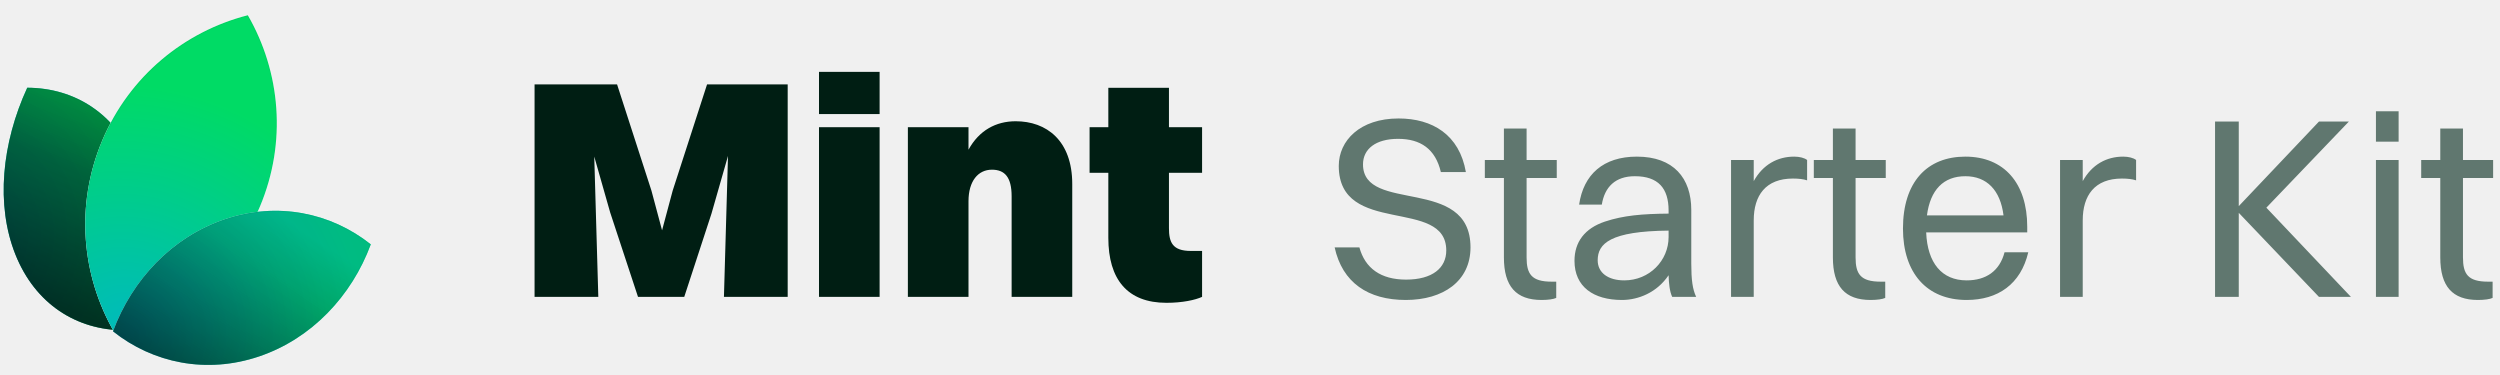
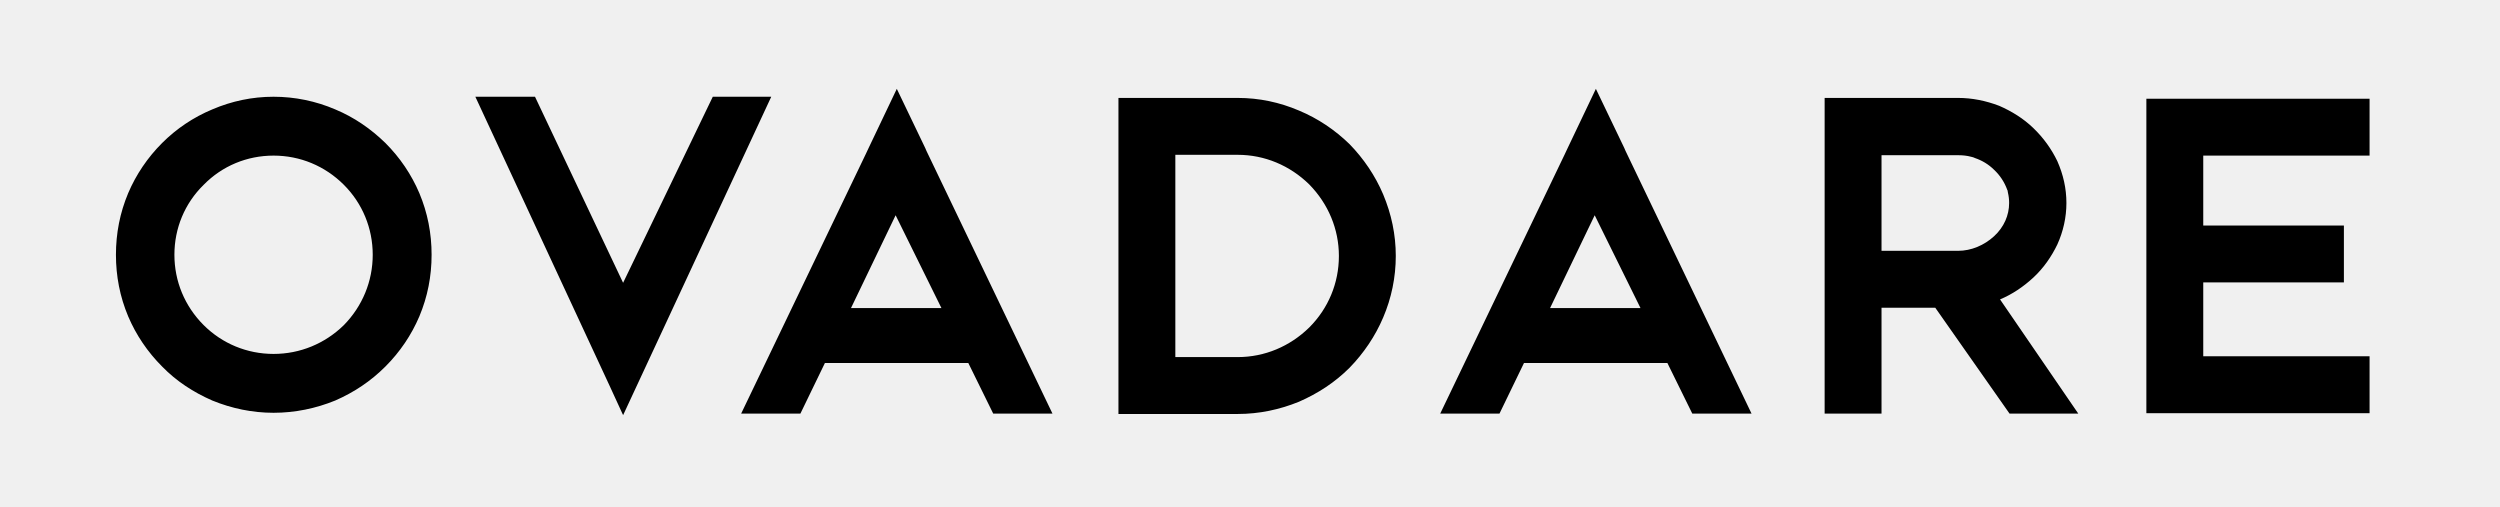
- <svg xmlns="http://www.w3.org/2000/svg" width="160" height="24" viewBox="0 0 160 24" fill="none">
-   <path d="M7.953 21.139C4.896 21.13 2.255 19.458 0.987 16.29C-0.28 13.121 0.109 9.163 1.744 5.615C4.801 5.624 7.442 7.296 8.71 10.465C9.977 13.633 9.588 17.591 7.953 21.139Z" fill="white" />
-   <path d="M7.953 21.139C4.896 21.13 2.255 19.458 0.987 16.29C-0.28 13.121 0.109 9.163 1.744 5.615C4.801 5.624 7.442 7.296 8.71 10.465C9.977 13.633 9.588 17.591 7.953 21.139Z" fill="url(#paint0_radial_115_86)" />
-   <path d="M7.953 21.139C4.896 21.13 2.255 19.458 0.987 16.29C-0.28 13.121 0.109 9.163 1.744 5.615C4.801 5.624 7.442 7.296 8.71 10.465C9.977 13.633 9.588 17.591 7.953 21.139Z" fill="black" fill-opacity="0.5" style="mix-blend-mode:hard-light" />
-   <path d="M7.953 21.139C4.896 21.13 2.255 19.458 0.987 16.29C-0.28 13.121 0.109 9.163 1.744 5.615C4.801 5.624 7.442 7.296 8.71 10.465C9.977 13.633 9.588 17.591 7.953 21.139Z" fill="url(#paint1_linear_115_86)" fill-opacity="0.5" style="mix-blend-mode:hard-light" />
-   <path d="M7.935 21.111C4.897 21.096 2.274 19.431 1.013 16.279C-0.248 13.124 0.136 9.182 1.762 5.643C4.8 5.659 7.423 7.324 8.684 10.476C9.945 13.63 9.561 17.572 7.935 21.111Z" stroke="url(#paint2_linear_115_86)" stroke-opacity="0.05" stroke-width="0.056" />
-   <path d="M7.31 21.257C11.354 20.221 14.884 17.375 16.628 13.236C18.373 9.097 17.945 4.587 15.86 0.976C11.816 2.012 8.287 4.858 6.542 8.998C4.797 13.137 5.225 17.646 7.31 21.257Z" fill="white" />
-   <path d="M7.31 21.257C11.354 20.221 14.884 17.375 16.628 13.236C18.373 9.097 17.945 4.587 15.86 0.976C11.816 2.012 8.287 4.858 6.542 8.998C4.797 13.137 5.225 17.646 7.31 21.257Z" fill="url(#paint3_radial_115_86)" />
-   <path d="M16.602 13.225C14.864 17.349 11.351 20.187 7.324 21.225C5.253 17.624 4.829 13.132 6.568 9.009C8.306 4.885 11.819 2.047 15.846 1.009C17.918 4.61 18.341 9.101 16.602 13.225Z" stroke="url(#paint4_linear_115_86)" stroke-opacity="0.05" stroke-width="0.056" />
-   <path d="M7.234 21.207C9.789 23.237 13.21 23.951 16.577 22.814C19.944 21.677 22.506 18.945 23.73 15.638C21.175 13.608 17.754 12.894 14.387 14.031C11.02 15.168 8.458 17.901 7.234 21.207Z" fill="white" />
-   <path d="M7.234 21.207C9.789 23.237 13.21 23.951 16.577 22.814C19.944 21.677 22.506 18.945 23.73 15.638C21.175 13.608 17.754 12.894 14.387 14.031C11.02 15.168 8.458 17.901 7.234 21.207Z" fill="url(#paint5_radial_115_86)" />
-   <path d="M7.234 21.207C9.789 23.237 13.21 23.951 16.577 22.814C19.944 21.677 22.506 18.945 23.73 15.638C21.175 13.608 17.754 12.894 14.387 14.031C11.02 15.168 8.458 17.901 7.234 21.207Z" fill="black" fill-opacity="0.2" style="mix-blend-mode:hard-light" />
-   <path d="M7.234 21.207C9.789 23.237 13.21 23.951 16.577 22.814C19.944 21.677 22.506 18.945 23.73 15.638C21.175 13.608 17.754 12.894 14.387 14.031C11.02 15.168 8.458 17.901 7.234 21.207Z" fill="url(#paint6_linear_115_86)" fill-opacity="0.5" style="mix-blend-mode:hard-light" />
-   <path d="M16.568 22.787C13.218 23.918 9.814 23.212 7.267 21.198C8.492 17.907 11.044 15.189 14.396 14.058C17.747 12.927 21.15 13.633 23.697 15.648C22.472 18.938 19.92 21.656 16.568 22.787Z" stroke="url(#paint7_linear_115_86)" stroke-opacity="0.05" stroke-width="0.056" />
-   <path d="M34.212 19V5.4H39.492L41.692 12.2L42.372 14.74L43.052 12.2L45.252 5.4H50.412V19H46.332L46.592 9.98L45.532 13.68L43.792 19H40.832L39.052 13.6L38.032 10.02L38.292 19H34.212ZM52.416 7.3V4.6H56.295V7.3H52.416ZM52.416 19V8.14H56.295V19H52.416ZM58.104 19V8.14H61.984V9.58C62.664 8.34 63.744 7.76 65.004 7.76C66.964 7.76 68.624 8.98 68.624 11.78V19H64.744V12.56C64.744 11.34 64.304 10.86 63.484 10.86C62.604 10.86 61.984 11.58 61.984 12.88V19H58.104ZM70.933 15.22V11.06H69.733V8.14H70.933V5.62H74.813V8.14H76.933V11.06H74.813V14.6C74.813 15.5 75.033 16.06 76.213 16.06H76.933V19C76.493 19.2 75.673 19.38 74.653 19.38C72.153 19.38 70.933 17.88 70.933 15.22Z" fill="#001E13" />
-   <path d="M87.232 10.519C87.232 13.687 94.112 11.229 94.112 15.832C94.112 17.994 92.364 19.198 89.971 19.198C87.562 19.198 85.912 18.093 85.417 15.832H87.001C87.364 17.169 88.371 17.895 89.987 17.895C91.671 17.895 92.561 17.152 92.561 16.03C92.561 12.598 85.681 15.155 85.681 10.618C85.681 9.001 87.034 7.582 89.509 7.582C91.671 7.582 93.403 8.621 93.816 11.014H92.215C91.868 9.529 90.912 8.886 89.476 8.886C88.057 8.886 87.232 9.529 87.232 10.519ZM96.25 16.476V11.393H95.029V10.239H96.25V8.226H97.702V10.239H99.632V11.393H97.702V16.476C97.702 17.532 98.015 18.026 99.302 18.026H99.599V19.066C99.434 19.148 99.071 19.198 98.659 19.198C97.025 19.198 96.25 18.323 96.25 16.476ZM102.516 13.093H101.064C101.345 11.162 102.615 10.024 104.76 10.024C107.103 10.024 108.242 11.393 108.242 13.44V16.888C108.242 17.895 108.324 18.521 108.555 19H107.021C106.856 18.654 106.806 18.142 106.79 17.614C106.047 18.72 104.859 19.198 103.803 19.198C101.988 19.198 100.767 18.357 100.767 16.69C100.767 15.486 101.427 14.611 102.714 14.182C103.902 13.786 105.107 13.687 106.79 13.671V13.473C106.79 12.053 106.13 11.278 104.628 11.278C103.374 11.278 102.698 11.971 102.516 13.093ZM102.252 16.657C102.252 17.465 102.929 17.944 103.952 17.944C105.569 17.944 106.79 16.674 106.79 15.172V14.759C103.061 14.793 102.252 15.585 102.252 16.657ZM110.787 19V10.239H112.239V11.591C112.833 10.519 113.774 10.024 114.83 10.024C115.176 10.024 115.49 10.107 115.655 10.239V11.542C115.407 11.46 115.094 11.427 114.747 11.427C112.998 11.427 112.239 12.515 112.239 14.1V19H110.787ZM117.305 16.476V11.393H116.084V10.239H117.305V8.226H118.757V10.239H120.688V11.393H118.757V16.476C118.757 17.532 119.071 18.026 120.358 18.026H120.655V19.066C120.49 19.148 120.127 19.198 119.714 19.198C118.081 19.198 117.305 18.323 117.305 16.476ZM129.809 16.145C129.33 18.192 127.862 19.198 125.865 19.198C123.324 19.198 121.79 17.482 121.79 14.627C121.79 11.658 123.324 10.024 125.783 10.024C128.258 10.024 129.743 11.723 129.743 14.512V14.875H123.275C123.357 16.838 124.281 17.944 125.865 17.944C127.103 17.944 127.977 17.35 128.291 16.145H129.809ZM125.783 11.278C124.38 11.278 123.539 12.152 123.324 13.786H128.225C128.027 12.169 127.152 11.278 125.783 11.278ZM131.843 19V10.239H133.295V11.591C133.889 10.519 134.829 10.024 135.885 10.024C136.232 10.024 136.545 10.107 136.71 10.239V11.542C136.463 11.46 136.149 11.427 135.803 11.427C134.054 11.427 133.295 12.515 133.295 14.1V19H131.843ZM141.763 19V7.78H143.281V13.192L148.413 7.78H150.327L145.047 13.291L150.459 19H148.413L143.281 13.621V19H141.763ZM152.06 9.067V7.12H153.512V9.067H152.06ZM152.06 19V10.239H153.512V19H152.06ZM156.178 16.476V11.393H154.957V10.239H156.178V8.226H157.63V10.239H159.56V11.393H157.63V16.476C157.63 17.532 157.943 18.026 159.23 18.026H159.527V19.066C159.362 19.148 158.999 19.198 158.587 19.198C156.953 19.198 156.178 18.323 156.178 16.476Z" fill="#002719" fill-opacity="0.6" />
+ <svg xmlns="http://www.w3.org/2000/svg" width="405" height="82" viewBox="0 0 405 82" fill="none">
+   <g clip-path="url(#clip0_0_3)">
+     <path d="M34.398 64.888C37.534 66.168 40.862 66.872 44.318 66.872C47.774 66.872 51.166 66.168 54.302 64.888C57.374 63.544 60.062 61.752 62.43 59.384C64.798 57.016 66.654 54.264 67.934 51.256C69.278 48.056 69.918 44.728 69.918 41.272C69.918 37.816 69.278 34.488 67.934 31.288C66.654 28.28 64.798 25.528 62.43 23.16C60.062 20.856 57.374 19 54.302 17.72C51.166 16.376 47.774 15.672 44.318 15.672C40.862 15.672 37.534 16.376 34.398 17.72C31.326 19 28.574 20.856 26.27 23.16C23.902 25.528 22.046 28.28 20.766 31.288C19.422 34.488 18.782 37.816 18.782 41.272C18.782 44.728 19.422 48.056 20.766 51.256C22.046 54.264 23.902 57.016 26.27 59.384C28.574 61.752 31.326 63.544 34.398 64.888ZM32.99 29.944C35.998 26.872 40.03 25.208 44.318 25.208C48.606 25.208 52.638 26.872 55.71 29.944C58.718 32.952 60.382 36.984 60.382 41.272C60.382 45.56 58.718 49.592 55.71 52.664C52.638 55.672 48.606 57.336 44.318 57.336C40.03 57.336 35.998 55.672 32.99 52.664C29.918 49.592 28.254 45.56 28.254 41.272C28.254 36.984 29.918 32.952 32.99 29.944ZM100.943 67.256L124.943 15.672H115.471L100.943 45.816L86.671 15.672H77.007L98.766 62.52L100.943 67.256ZM133.635 58.808H156.867L160.899 67H170.499L150.083 24.44L149.891 23.992L145.283 14.392L140.739 23.928L140.227 25.016L120.067 67H129.667L133.635 58.808ZM145.091 34.872L152.515 49.912H137.859L145.091 34.872ZM190.405 67.064H200.517C203.973 67.064 207.301 66.36 210.437 65.08C213.509 63.736 216.261 61.944 218.629 59.576C220.933 57.208 222.789 54.456 224.069 51.448C225.413 48.312 226.117 44.92 226.117 41.464C226.117 38.008 225.413 34.68 224.069 31.48C222.789 28.472 220.933 25.72 218.629 23.352C216.261 21.048 213.509 19.192 210.437 17.912C207.301 16.568 203.973 15.864 200.517 15.864H190.405H181.189V67.064H190.405ZM190.405 25.08H200.517C204.869 25.08 208.965 26.808 212.101 29.88C215.173 33.016 216.901 37.112 216.901 41.464C216.901 45.88 215.173 49.976 212.101 53.048C208.965 56.12 204.869 57.848 200.517 57.848H190.405V25.08ZM246.885 58.808H270.117L274.149 67H283.749L263.333 24.44L263.141 23.992L258.533 14.392L253.989 23.928L253.477 25.016L233.317 67H242.917L246.885 58.808ZM258.341 34.872L265.765 49.912H251.109L258.341 34.872ZM329.383 20.728C327.783 19.192 325.927 18.04 323.879 17.144C321.703 16.312 319.463 15.864 317.223 15.864H295.591V67H304.807V49.848H313.511L325.543 67H336.679L324.007 48.504C325.991 47.672 327.783 46.456 329.383 44.984C331.047 43.448 332.327 41.592 333.287 39.608C334.247 37.496 334.759 35.192 334.759 32.888C334.759 30.52 334.247 28.28 333.287 26.104C332.327 24.12 331.047 22.328 329.383 20.728ZM323.047 38.264C321.447 39.736 319.335 40.632 317.223 40.632H304.807V25.144H317.223C317.927 25.144 318.631 25.208 319.335 25.4C319.527 25.464 319.655 25.464 319.783 25.528C319.847 25.528 319.847 25.592 319.911 25.592C321.062 25.976 322.151 26.616 323.047 27.512C324.007 28.408 324.711 29.496 325.159 30.712C325.159 30.712 325.159 30.776 325.222 30.84C325.222 30.968 325.287 31.096 325.287 31.224C325.415 31.736 325.479 32.312 325.479 32.888C325.479 34.872 324.647 36.792 323.047 38.264ZM356.927 66.936H383.871V57.72H356.927V45.752H379.711V36.536H356.927V25.208H383.871V15.992H356.927H347.711V66.936H356.927Z" fill="black" />
+   </g>
  <defs>
-     <radialGradient id="paint0_radial_115_86" cx="0" cy="0" r="1" gradientUnits="userSpaceOnUse" gradientTransform="translate(-3.00503 15.023) rotate(-10.029) scale(17.9572 17.784)">
-       <stop stop-color="#00B0BB" />
-       <stop offset="1" stop-color="#00DB65" />
-     </radialGradient>
-     <linearGradient id="paint1_linear_115_86" x1="7.39" y1="4.813" x2="1.63" y2="18.689" gradientUnits="userSpaceOnUse">
-       <stop stop-color="#18E299" />
-       <stop offset="1" />
-     </linearGradient>
-     <linearGradient id="paint2_linear_115_86" x1="7.948" y1="8.016" x2="1.761" y2="18.746" gradientUnits="userSpaceOnUse">
-       <stop />
-       <stop offset="1" stop-opacity="0" />
-     </linearGradient>
-     <radialGradient id="paint3_radial_115_86" cx="0" cy="0" r="1" gradientUnits="userSpaceOnUse" gradientTransform="translate(8.11404 20.8822) rotate(-75.7542) scale(21.6246 23.7772)">
-       <stop stop-color="#00BBBB" />
-       <stop offset="0.713" stop-color="#00DB65" />
-     </radialGradient>
-     <linearGradient id="paint4_linear_115_86" x1="7.602" y1="5.871" x2="15.556" y2="16.372" gradientUnits="userSpaceOnUse">
-       <stop />
-       <stop offset="1" stop-opacity="0" />
-     </linearGradient>
-     <radialGradient id="paint5_radial_115_86" cx="0" cy="0" r="1" gradientUnits="userSpaceOnUse" gradientTransform="translate(7.84537 21.5181) rotate(-20.3525) scale(18.5603 17.32)">
-       <stop stop-color="#00B0BB" />
-       <stop offset="1" stop-color="#00DB65" />
-     </radialGradient>
-     <linearGradient id="paint6_linear_115_86" x1="16.808" y1="13.007" x2="10.041" y2="22.994" gradientUnits="userSpaceOnUse">
-       <stop stop-color="#00B1BC" />
-       <stop offset="1" />
-     </linearGradient>
-     <linearGradient id="paint7_linear_115_86" x1="16.808" y1="13.007" x2="14.169" y2="23.841" gradientUnits="userSpaceOnUse">
-       <stop />
-       <stop offset="1" stop-opacity="0" />
-     </linearGradient>
+     <clipPath id="clip0_0_3">
+       <rect width="405" height="82" fill="white" />
+     </clipPath>
  </defs>
</svg>
